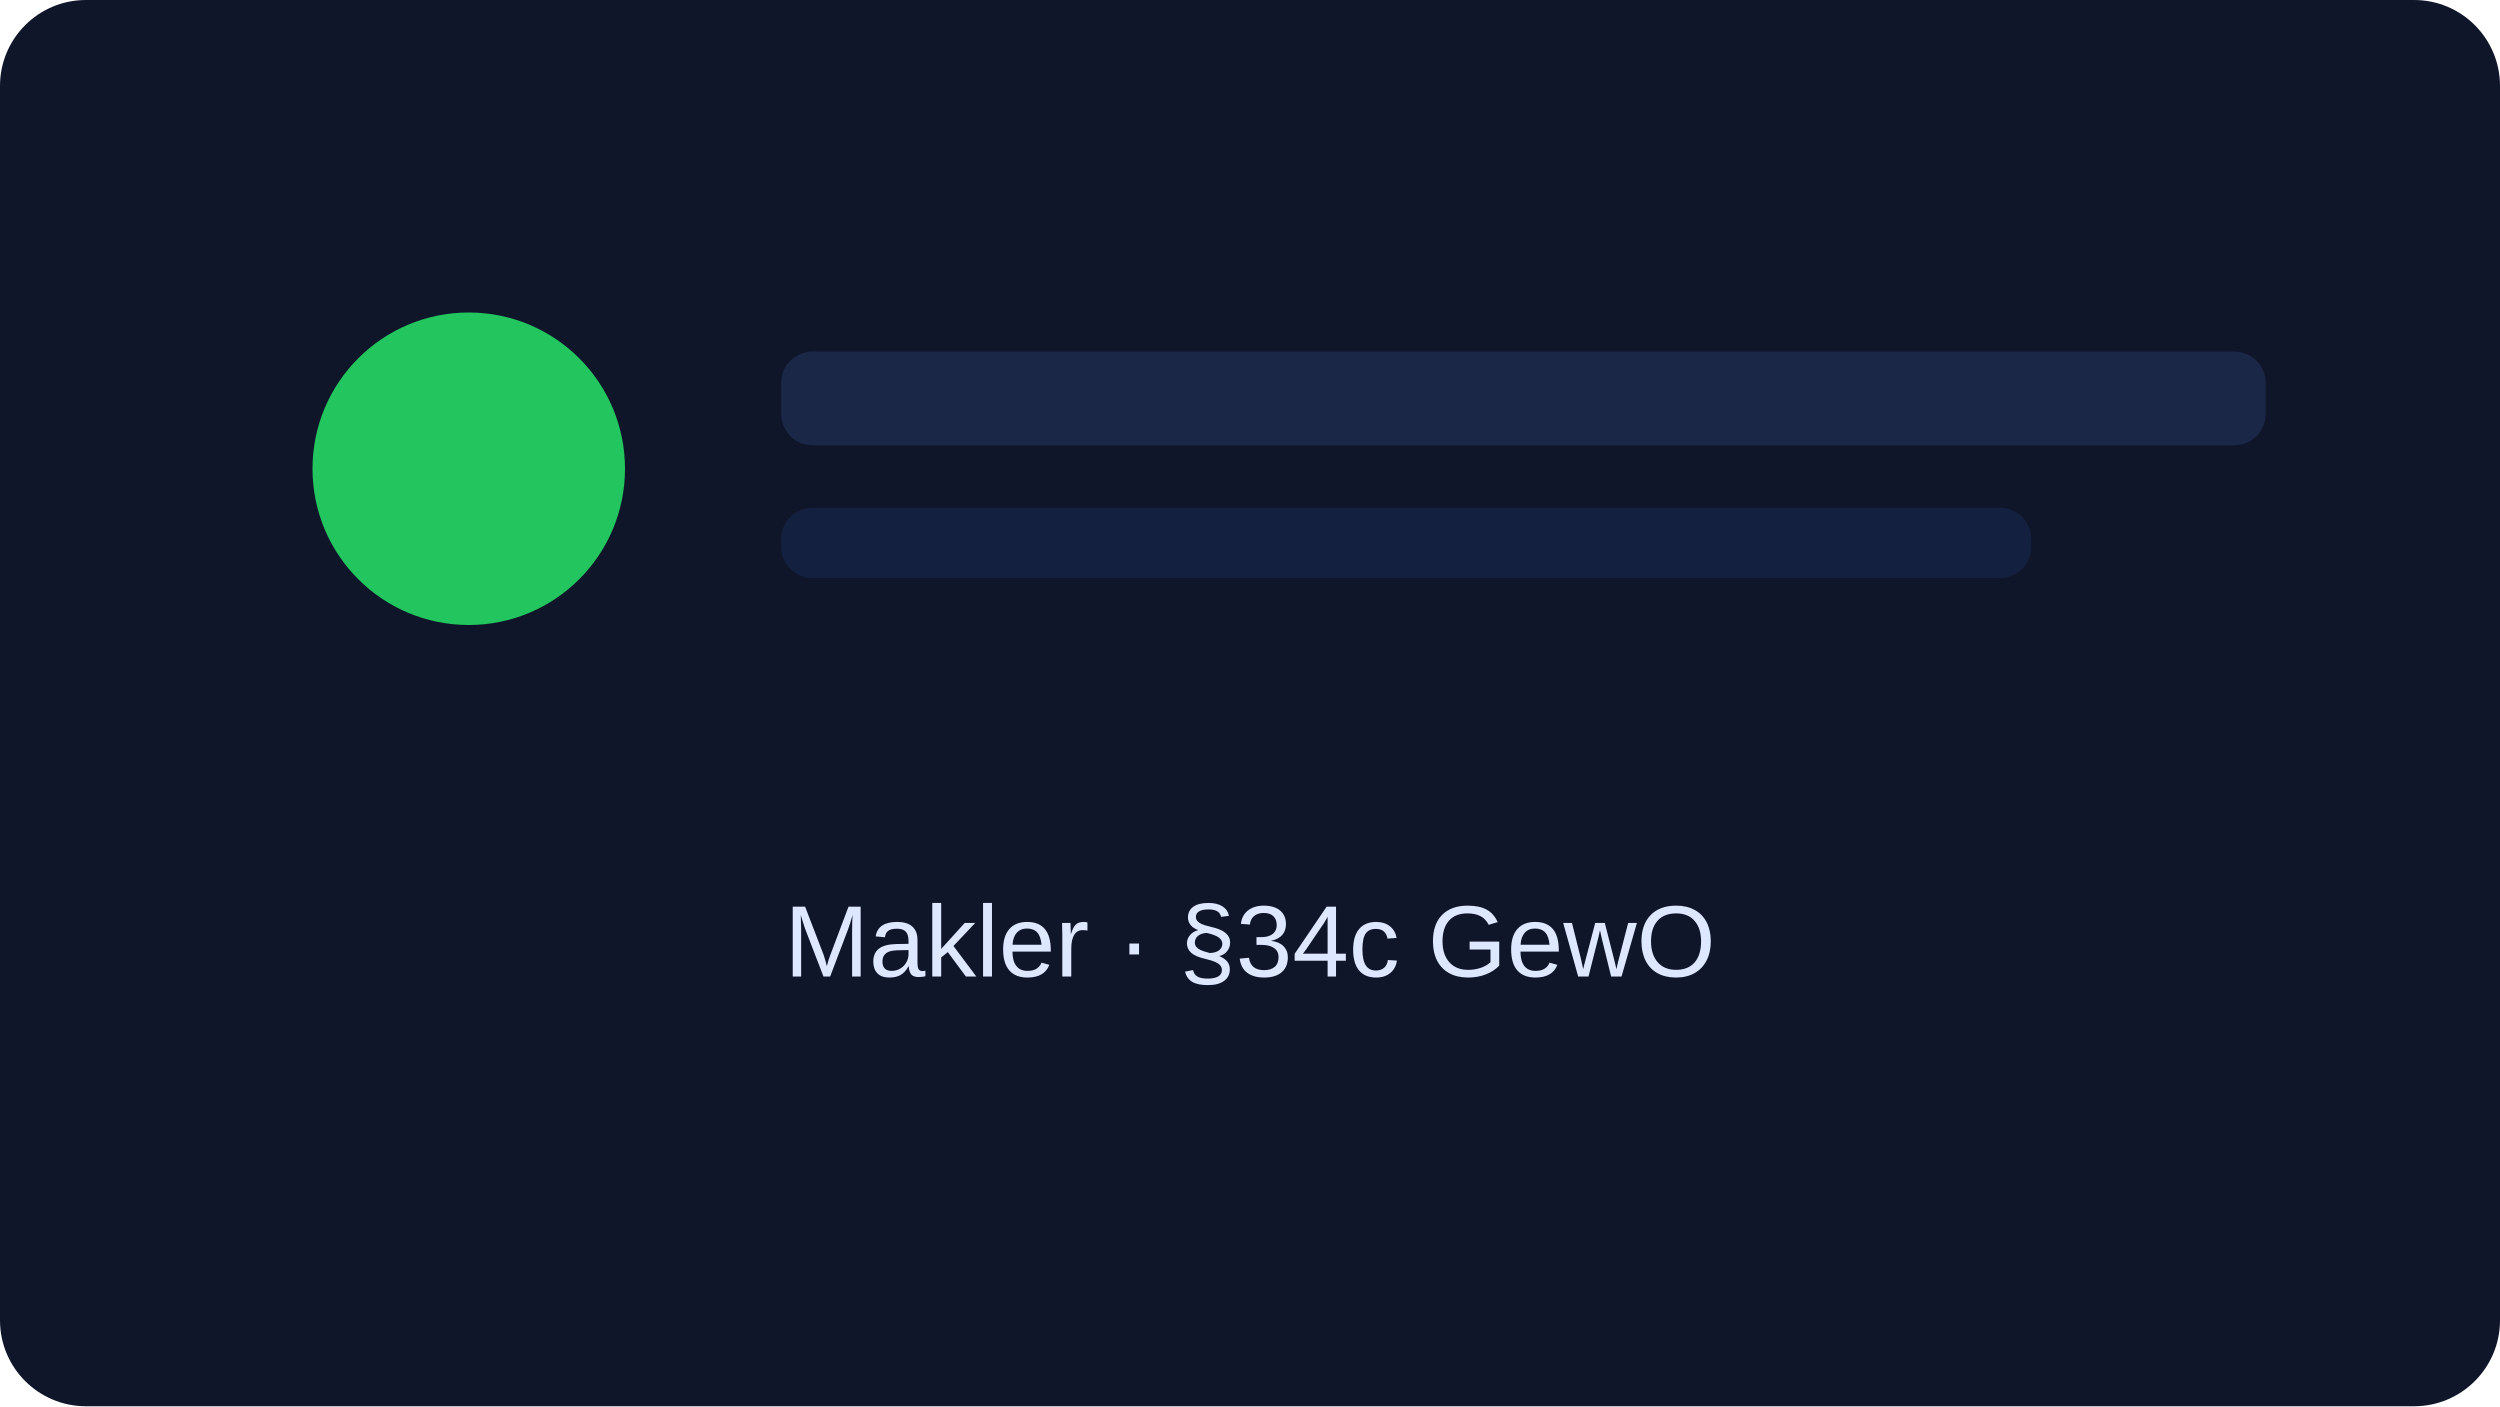
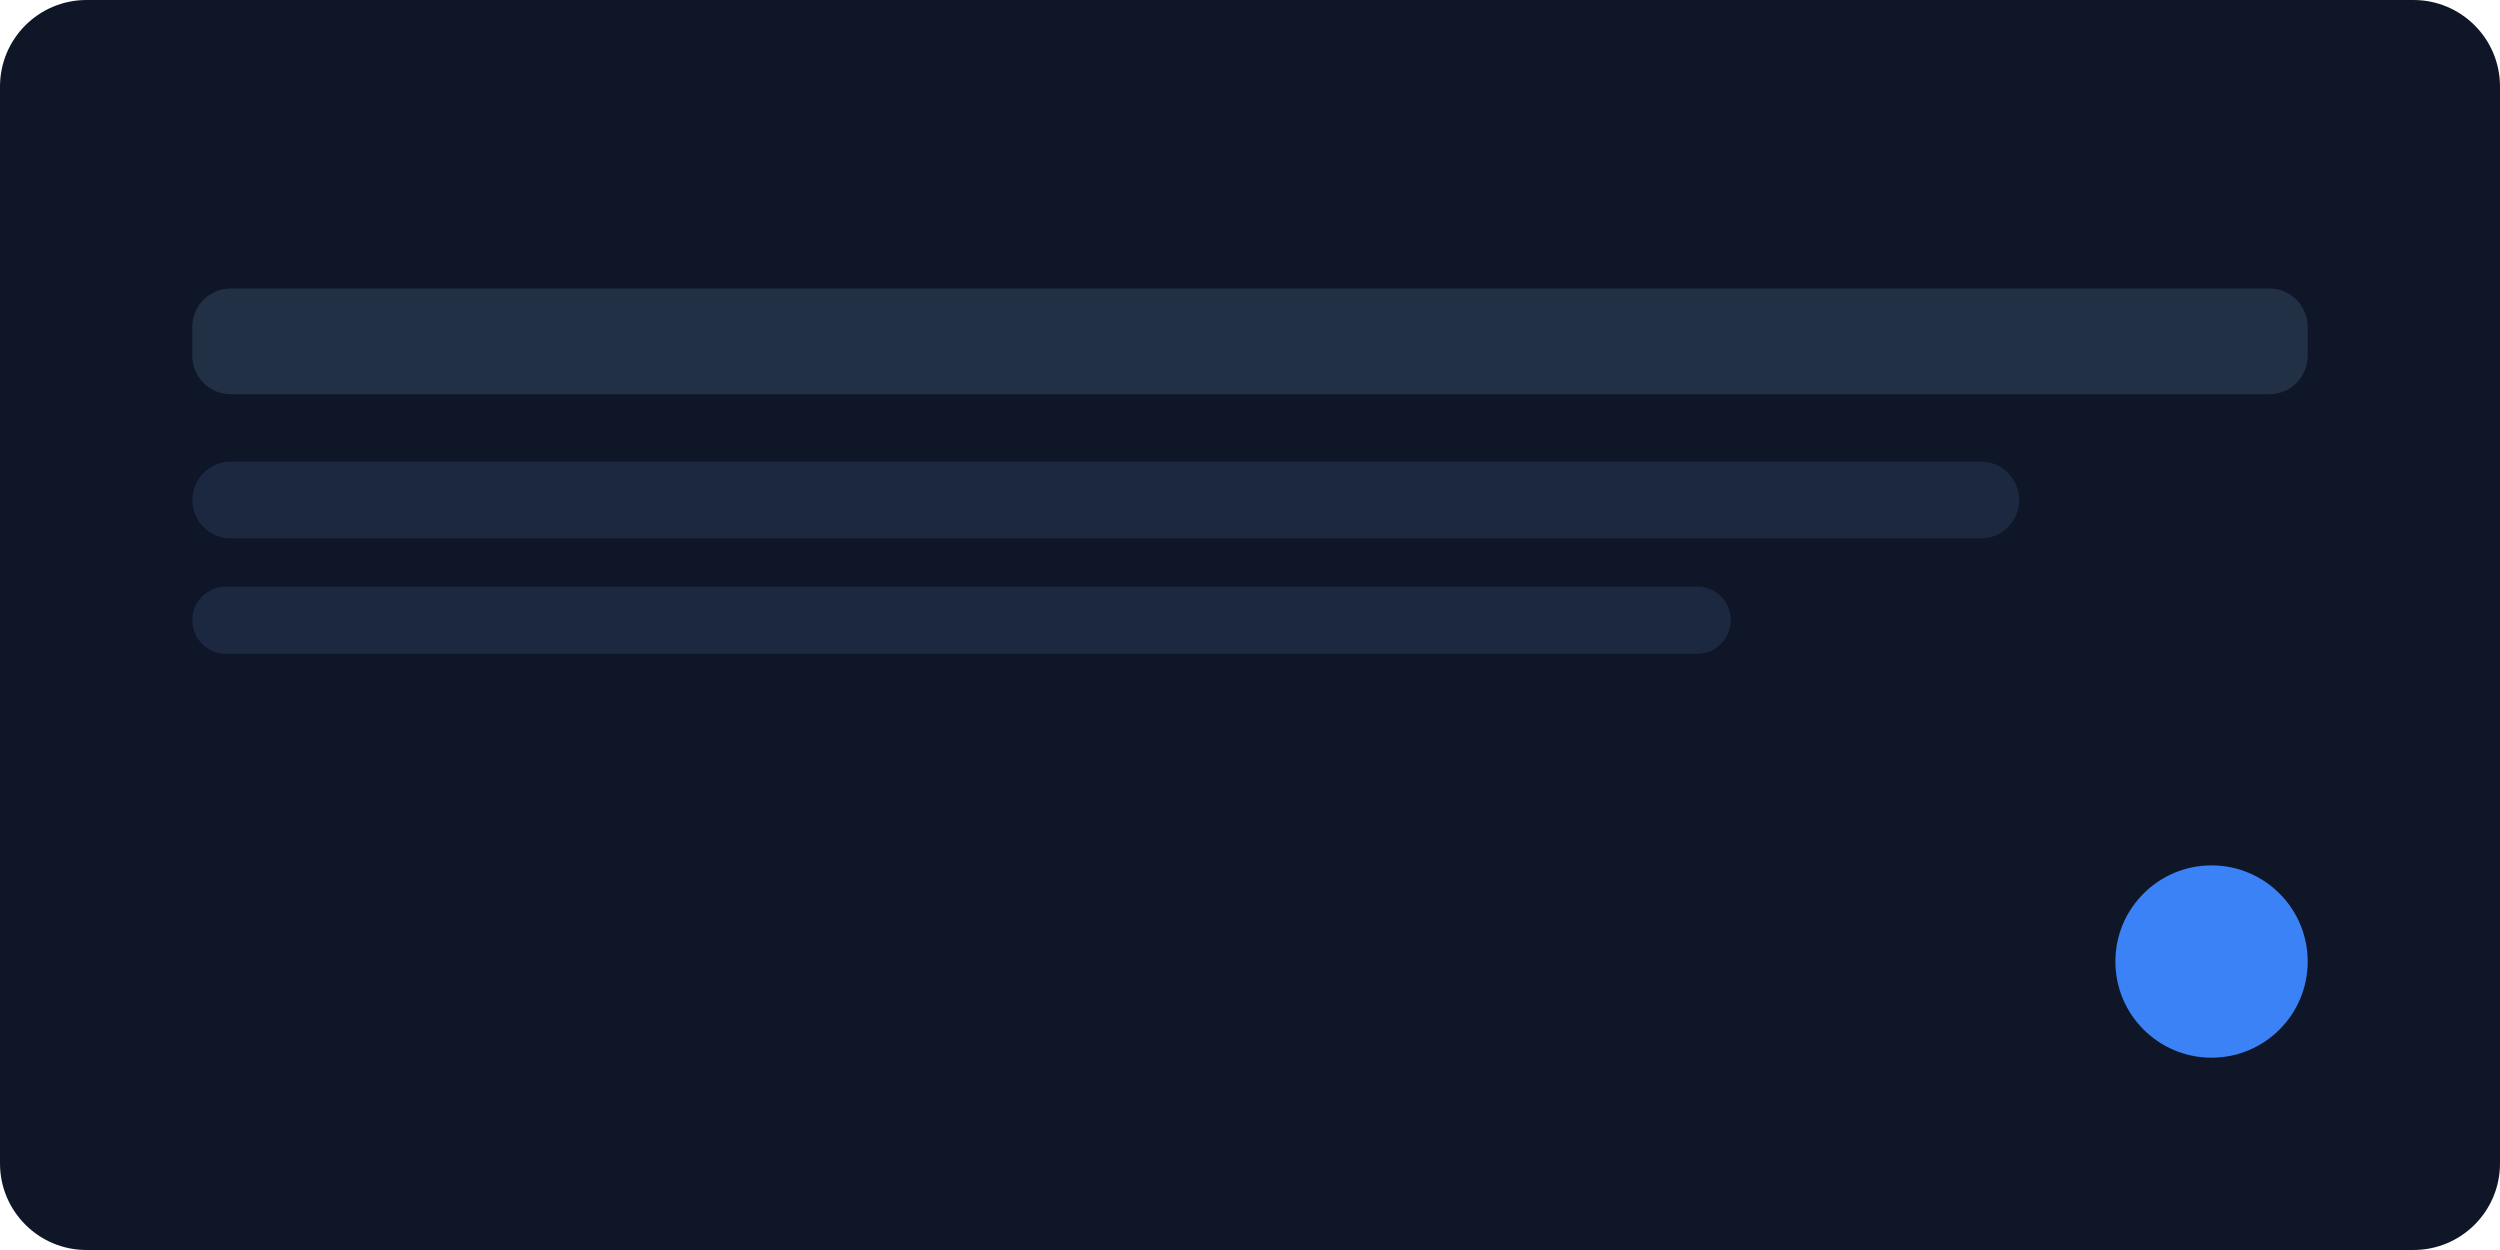
- <svg xmlns="http://www.w3.org/2000/svg" viewBox="0 0 640 360">
-   <rect width="640" height="360" rx="22" fill="#0f162a" />
-   <circle cx="120" cy="120" r="40" fill="#22c55e" />
-   <rect x="200" y="90" width="380" height="24" rx="8" fill="#1b2747" />
-   <rect x="200" y="130" width="320" height="18" rx="8" fill="#142040" />
-   <text x="50%" y="250" fill="#dde7ff" font-size="26" text-anchor="middle" font-family="Arial,Helvetica,sans-serif">Makler · §34c GewO</text>
+ <svg xmlns="http://www.w3.org/2000/svg" viewBox="0 0 520 260">
+   <rect width="520" height="260" rx="18" fill="#0e1628" />
+   <rect x="40" y="60" width="440" height="22" rx="8" fill="#223046" />
+   <rect x="40" y="96" width="380" height="16" rx="8" fill="#1c2740" />
+   <rect x="40" y="122" width="320" height="14" rx="7" fill="#1c2740" />
+   <circle cx="460" cy="200" r="20" fill="#3b82f6" />
</svg>
